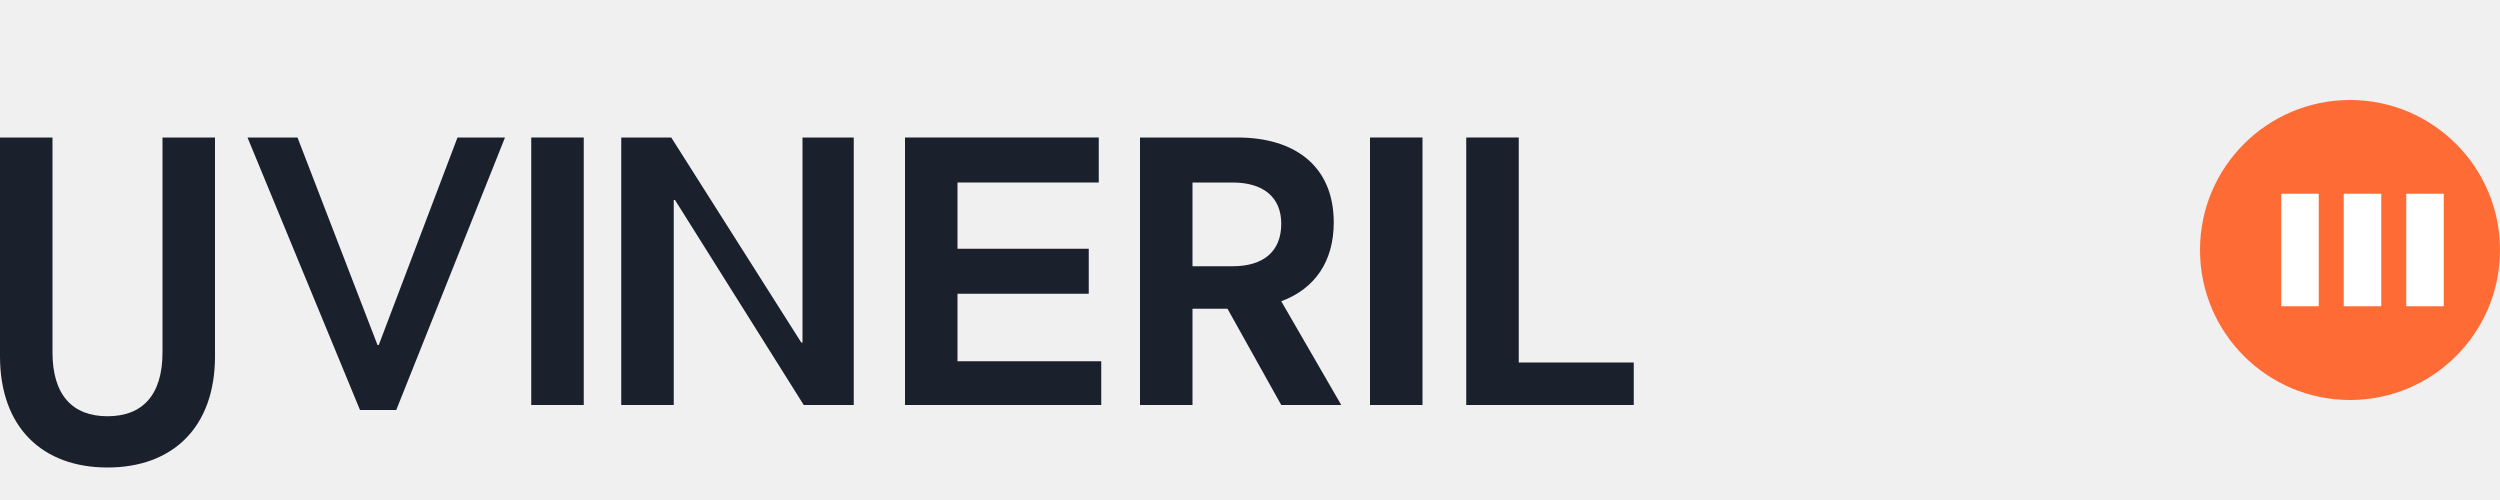
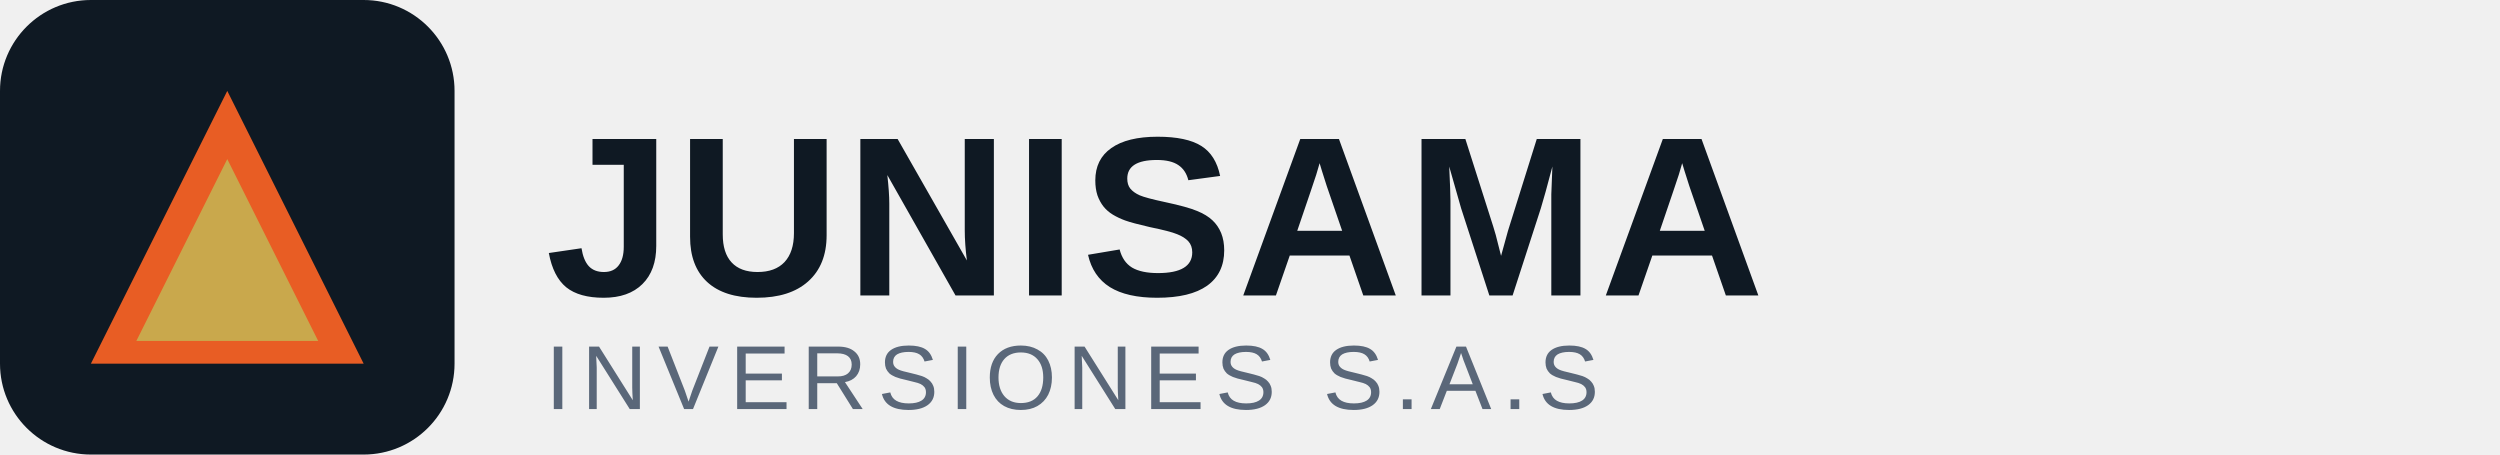
- <svg xmlns="http://www.w3.org/2000/svg" viewBox="0 0 200 40" fill="none">
-   <path d="M0 28.5V11h4.2v17.2c0 3.4 1.6 5.1 4.4 5.1 2.8 0 4.4-1.7 4.4-5.1V11h4.2v17.5c0 5.7-3.4 8.9-8.6 8.9S0 34.2 0 28.5Z" fill="#1A202C" />
-   <path d="M19.8 11h4l6.4 16.6h.1L36.6 11h3.8l-8.7 21.8h-2.9L19.8 11Z" fill="#1A202C" />
-   <path d="M42.5 11h4.2v21.4h-4.2V11Z" fill="#1A202C" />
-   <path d="M49.7 11h4l10.4 16.4h.1V11h4.1v21.4h-4L54 16h-.1v16.4h-4.2V11Z" fill="#1A202C" />
-   <path d="M72.4 11h15.5v3.6H76.6v5.3h10.5v3.6H76.6v5.4h11.5v3.5H72.4V11Z" fill="#1A202C" />
-   <path d="M91.2 11h7.8c4.6 0 7.7 2.3 7.7 6.8 0 3.1-1.5 5.3-4.2 6.3l4.8 8.3h-4.8l-4.3-7.7h-2.8v7.7h-4.2V11Zm7.4 10.3c2.5 0 3.9-1.2 3.9-3.4 0-2.1-1.4-3.3-3.9-3.3h-3.2v6.7h3.2Z" fill="#1A202C" />
-   <path d="M109.6 11h4.2v21.4h-4.2V11Z" fill="#1A202C" />
-   <path d="M117.3 32.4V11h4.2v18h9.2v3.4h-13.4Z" fill="#1A202C" />
-   <circle cx="188" cy="20" r="12" fill="#FF6B35" />
-   <path d="M182.5 15.5h3v9h-3v-9Z" fill="#fff" />
-   <path d="M187.5 15.5h3v9h-3v-9Z" fill="#fff" />
-   <path d="M192.5 15.5h3v9h-3v-9Z" fill="#fff" />
+ <svg xmlns="http://www.w3.org/2000/svg" viewBox="0 0 220 40" fill="none">
+   <rect x="0" y="0" width="40" height="40" rx="8" fill="#0F1923" />
+   <path d="M20 8L32 32H8L20 8Z" fill="#E85D24" />
+   <path d="M20 14L28 30H12L20 14Z" fill="#C9A84C" />
+   <text x="48" y="26" font-family="Arial, sans-serif" font-size="20" font-weight="700" fill="#0F1923" letter-spacing="0.02em">JUNISAMA</text>
+   <text x="48" y="36" font-family="Arial, sans-serif" font-size="8" font-weight="500" fill="#5A6779" letter-spacing="0.12em">INVERSIONES S.A.S</text>
</svg>
